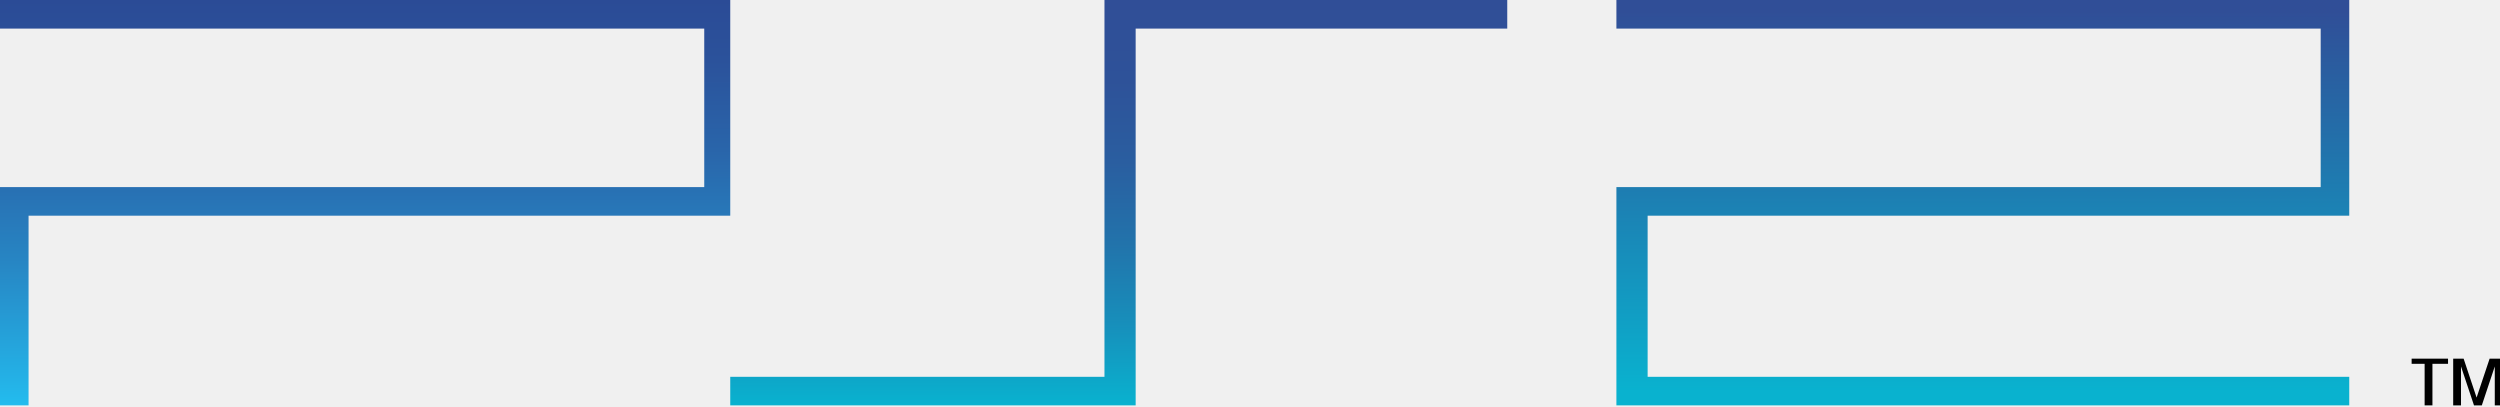
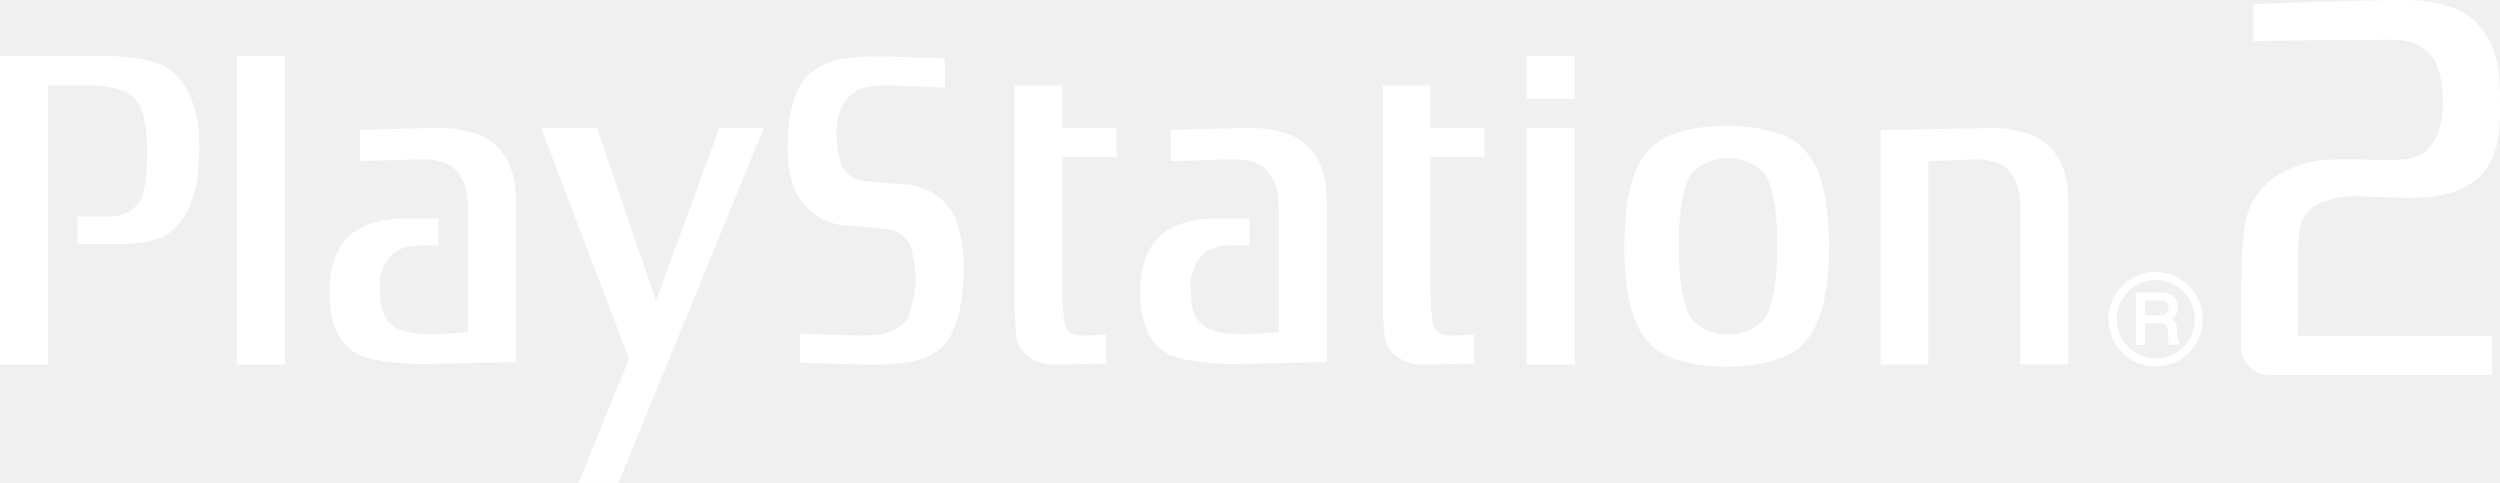
- <svg xmlns="http://www.w3.org/2000/svg" width="800" height="130" viewBox="0 0 800 130" fill="none">
-   <path fill-rule="evenodd" clip-rule="evenodd" d="M0 0V9.15H225.36V59.87H0V129.72H9.14V69.02H233.68V0H0Z" fill="url(#paint0_linear_19_86)" />
-   <path fill-rule="evenodd" clip-rule="evenodd" d="M517.25 0V9.15H742.62V59.87H517.25V129.72H751.76V120.58H527.24V69.02H751.76V0H517.25Z" fill="url(#paint1_linear_19_86)" />
-   <path fill-rule="evenodd" clip-rule="evenodd" d="M353.43 0V120.58H233.68V129.72H363.41V9.15H482.32V0H353.43Z" fill="url(#paint2_linear_19_86)" />
-   <path fill-rule="evenodd" clip-rule="evenodd" d="M775.88 116.42H771.72V114.77H783.37V116.42H778.38V129.72H775.88V116.42Z" fill="black" />
-   <path fill-rule="evenodd" clip-rule="evenodd" d="M788.36 114.77L792.51 127.23L796.68 114.77H800V129.72H798.33V117.26L794.18 129.72H791.68L787.52 117.26V129.72H785.02V114.77H788.36Z" fill="black" />
+ <svg xmlns="http://www.w3.org/2000/svg" width="1377" height="266" viewBox="0 0 1377 266" fill="none">
+   <g clip-path="url(#clip0_37_2)">
+     <path d="M0 30.8V200.83H26.505V47.092H51.005C51.005 47.092 68.824 47.092 74.912 55.052C80.109 61.86 81.074 74.135 81.074 82.467C81.074 90.799 80.48 105.083 77.362 110.105C72.87 117.805 65.446 119.33 58.801 119.33H42.616V134.432H65.891C65.891 134.432 86.902 135.288 95.923 126.1C107.06 114.941 109.807 99.652 109.807 79.38C109.807 60.781 103.125 42.182 89.501 36.007C78.179 30.8 57.799 30.8 57.799 30.8H0Z" fill="white" />
+     <path d="M130.632 200.83H156.951V30.8H130.483V200.83H130.632Z" fill="white" />
+     <path d="M298.015 70.452L346.459 197.705L318.654 266H340.631L420.74 70.452H396.202L361.307 165.752L328.826 70.452H298.015Z" fill="white" />
+     <path d="M440.748 199.825V183.756C440.748 183.756 468.738 184.835 474.566 184.835C487.522 184.835 493.944 182.082 498.807 176.875C501.703 173.713 504.301 159.838 504.301 154.928C504.329 148.175 503.353 141.455 501.406 134.99C500.185 132.464 498.313 130.312 495.983 128.755C493.652 127.198 490.949 126.294 488.153 126.137C483.327 125.728 475.866 124.724 467.142 124.352C462.53 124.181 458.002 123.062 453.838 121.066C449.675 119.07 445.965 116.238 442.939 112.746C439.041 108.171 433.881 101.252 433.881 80.049C433.881 58.847 439.375 46.906 445.017 41.401C450.535 36.463 457.399 33.289 464.729 32.288C470.885 31.487 477.083 31.065 483.29 31.023L520.412 32.102V48.171C520.412 48.171 493.35 47.092 487.559 47.092C474.604 47.092 470.743 49.845 465.88 55.052C462.661 59.993 460.898 65.743 460.794 71.643C460.644 78.145 461.495 84.632 463.319 90.874C464.534 93.406 466.404 95.567 468.735 97.13C471.065 98.694 473.771 99.603 476.571 99.764C481.36 100.136 488.858 101.103 497.545 101.512C502.158 101.661 506.69 102.765 510.856 104.756C515.021 106.747 518.73 109.582 521.748 113.081C525.646 117.693 530.843 127.439 530.843 148.604C530.843 169.77 525.312 185.021 519.707 190.526C514.185 195.451 507.321 198.611 499.995 199.602C493.78 200.433 487.518 200.868 481.248 200.904L440.637 199.825" fill="white" />
+     <path d="M585.264 47.092H558.796V171.89C558.796 171.89 559.427 183.31 560.058 187.29C560.689 191.27 566.554 200.83 581.737 200.83L609.17 200.272V184.277C609.17 184.277 601.746 184.798 597.254 184.798C592.762 184.798 587.194 184.5 586.118 176.8C585.475 171.206 585.141 165.581 585.115 159.95V86.447H615.036V70.452H585.115V47.092" fill="white" />
+     <path d="M840.885 200.83H867.353V70.452H840.885V200.83Z" fill="white" />
+     <path d="M840.885 54.457H867.353V30.8H840.885V54.457Z" fill="white" />
+     <path d="M951.063 69.336C969.067 69.336 983.062 73.354 990.561 79.454C998.06 85.555 1007.45 98.425 1007.45 135.66C1007.45 172.894 998.134 185.728 990.561 191.828C982.988 197.928 969.067 201.983 951.063 201.983C933.059 201.983 919.064 197.928 911.491 191.828C903.918 185.728 894.675 172.857 894.675 135.66C894.675 98.462 903.918 85.555 911.491 79.454C919.064 73.354 932.985 69.336 951.063 69.336ZM932.799 94.333C929.087 98.834 924.707 108.282 924.707 135.66C924.707 163.037 929.124 172.448 932.799 176.949C937.97 181.733 944.749 184.39 951.787 184.39C958.825 184.39 965.604 181.733 970.775 176.949C974.487 172.448 978.868 163 978.868 135.66C978.868 108.319 974.413 98.834 970.775 94.333C965.604 89.549 958.825 86.892 951.787 86.892C944.749 86.892 937.97 89.549 932.799 94.333Z" fill="white" />
+     <path d="M1062.32 88.791L1088.3 87.712C1095.1 87.712 1103.15 89.535 1106.86 94.445C1111.06 99.901 1113.15 106.688 1112.77 113.564V200.718H1139.27V111.444C1139.27 94.519 1134.07 84.699 1126.32 78.524C1115.18 69.708 1095.28 70.564 1095.28 70.564L1035.89 71.643V200.793H1062.17V88.791" fill="white" />
+     <path d="M788.024 47.092H761.667V171.89C761.667 171.89 762.261 183.31 762.929 187.29C763.598 191.27 769.351 200.83 784.609 200.83L812.042 200.272V184.277C812.042 184.277 804.617 184.798 800.088 184.798C795.56 184.798 790.066 184.5 788.952 176.8C788.333 171.204 788.011 165.58 787.987 159.95V86.447H817.684V70.452H787.987V47.092" fill="white" />
+     <path d="M257.626 113.527C258.014 106.65 255.918 99.864 251.724 94.407C248.011 89.497 239.882 87.675 233.163 87.675L198.231 88.754V71.531L240.29 70.452C240.29 70.452 260.187 69.597 271.287 78.413C279.045 84.587 284.205 94.407 284.205 111.332V199.416L233.46 200.532C233.46 200.532 210.481 200.532 198.899 195.92C187.317 191.307 181.452 178.697 181.452 161.177C181.452 144.252 186.612 134.432 194.37 128.257C205.507 119.404 225.404 120.297 225.404 120.297H241.589V135.176H232.495C225.701 135.176 218.685 136.441 214.787 141.388C210.711 146.256 208.71 152.537 209.219 158.871C209.219 170.588 211.483 175.796 216.978 179.776C221.841 183.496 230.527 184.091 240.253 184.091L257.737 183.049V113.527" fill="white" />
+     <path d="M704.24 113.527C704.638 106.655 702.556 99.869 698.374 94.407C694.477 89.497 686.495 87.675 679.813 87.675L644.882 88.754V71.531L686.904 70.452C686.904 70.452 706.764 69.597 717.9 78.413C725.659 84.587 730.819 94.407 730.819 111.332V199.416L680.073 200.532C680.073 200.532 657.058 200.532 645.513 195.92C633.968 191.307 628.028 178.697 628.028 161.177C628.028 144.252 633.263 134.432 640.947 128.257C652.083 119.404 672.018 120.297 672.018 120.297H688.203V135.176H679.108C672.315 135.176 665.262 136.441 661.438 141.388C657.333 146.242 655.318 152.53 655.833 158.871C655.833 170.588 658.097 175.796 663.591 179.776C668.417 183.496 677.178 184.091 686.867 184.091L704.314 183.049V113.527" fill="white" />
+     <path d="M1187.38 201.871C1193.4 201.853 1199.23 199.741 1203.87 195.896C1208.5 192.052 1211.67 186.712 1212.81 180.79C1213.96 174.869 1213.02 168.732 1210.15 163.428C1207.28 158.124 1202.67 153.983 1197.09 151.712C1191.51 149.44 1185.32 149.179 1179.57 150.973C1173.83 152.768 1168.88 156.506 1165.58 161.549C1162.27 166.593 1160.82 172.629 1161.47 178.626C1162.11 184.623 1164.82 190.21 1169.12 194.432C1173.99 199.219 1180.55 201.892 1187.38 201.871ZM1165.85 175.833C1165.85 170.841 1167.57 166.004 1170.73 162.144C1173.89 158.284 1178.29 155.641 1183.17 154.665C1188.06 153.69 1193.13 154.442 1197.52 156.793C1201.92 159.144 1205.36 162.95 1207.27 167.561C1209.18 172.171 1209.43 177.303 1207.99 182.08C1206.54 186.857 1203.49 190.984 1199.35 193.759C1195.21 196.533 1190.24 197.783 1185.28 197.295C1180.32 196.808 1175.68 194.612 1172.16 191.084C1170.16 189.083 1168.57 186.706 1167.49 184.089C1166.41 181.471 1165.85 178.666 1165.85 175.833Z" fill="white" />
+     <path d="M1200.08 188.034C1199.85 187.902 1199.66 187.718 1199.52 187.499C1199.38 187.279 1199.29 187.029 1199.26 186.769C1199.11 186.047 1199.02 185.312 1199 184.574V180.855C1199.01 179.536 1198.64 178.242 1197.92 177.135C1197.47 176.552 1196.9 176.07 1196.25 175.721C1197.11 175.17 1197.84 174.448 1198.41 173.601C1199.19 172.276 1199.58 170.752 1199.52 169.212C1199.63 167.735 1199.29 166.259 1198.53 164.987C1197.77 163.715 1196.64 162.709 1195.29 162.107C1193.56 161.401 1191.7 161.071 1189.83 161.14H1176.47V190.005H1181.52V178.065H1189.35C1190.4 178.013 1191.46 178.152 1192.47 178.474C1193 178.785 1193.43 179.239 1193.72 179.784C1194.01 180.33 1194.14 180.945 1194.1 181.561L1194.32 186.174C1194.27 186.929 1194.27 187.687 1194.32 188.443C1194.42 188.81 1194.55 189.171 1194.69 189.522L1194.92 189.894H1200.45V188.183H1200.08V188.034ZM1194.32 169.435C1194.41 170.036 1194.34 170.649 1194.14 171.22C1193.93 171.79 1193.58 172.301 1193.14 172.708C1192.02 173.387 1190.73 173.724 1189.42 173.676H1181.52V165.492H1190.02C1190.96 165.459 1191.9 165.637 1192.76 166.013C1193.36 166.347 1193.84 166.85 1194.15 167.459C1194.46 168.068 1194.59 168.756 1194.51 169.435" fill="white" />
+     <path d="M1376.93 52.746C1377.3 72.349 1376.33 82.504 1369.76 92.51C1363.97 101.103 1352.5 109.026 1327.15 109.026L1295.7 108.059C1290.77 108.059 1277.88 109.584 1271.8 116.168C1266.56 121.748 1266.23 125.988 1265.63 141.016V184.946H1372.58V206.558H1255.76H1250.19C1248.07 206.629 1245.96 206.256 1243.98 205.462C1242.01 204.669 1240.23 203.473 1238.75 201.951C1237.26 200.429 1236.11 198.614 1235.36 196.621C1234.62 194.628 1234.3 192.502 1234.41 190.377V157.569C1234.93 119.181 1237.72 113.676 1246.03 103.632C1251.79 96.714 1265.26 88.939 1281.75 88.084C1287.66 87.683 1293.6 87.596 1299.53 87.823C1305.84 88.01 1312 88.195 1314.75 88.195C1329.3 88.381 1334.61 85.703 1338.62 80.458C1343.15 74.544 1345.56 67.625 1345.56 56.243C1345.56 45.641 1343.4 35.524 1339.36 30.874C1334.42 25.48 1329.78 21.872 1316.05 21.872C1281.52 21.872 1241.13 22.653 1241.13 22.653V2.343C1241.13 2.343 1280.59 0.595 1320.83 7.59501e-07C1345.89 -0.372 1359.66 6.249 1366.68 15.437C1373.7 24.625 1376.7 34.036 1377 52.821" fill="white" />
+   </g>
  <defs>
-     <linearGradient id="paint0_linear_19_86" x1="116.84" y1="129.72" x2="116.84" y2="0" gradientUnits="userSpaceOnUse">
-       <stop stop-color="#23BCEE" />
-       <stop offset="0.07" stop-color="#24B0E5" />
-       <stop offset="0.36" stop-color="#2785C3" />
-       <stop offset="0.63" stop-color="#2965AA" />
-       <stop offset="0.85" stop-color="#2B529B" />
-       <stop offset="1" stop-color="#2B4B96" />
-     </linearGradient>
-     <linearGradient id="paint1_linear_19_86" x1="634.51" y1="125.33" x2="634.51" y2="3.46" gradientUnits="userSpaceOnUse">
-       <stop stop-color="#09B2CF" />
-       <stop offset="1" stop-color="#304E97" />
-     </linearGradient>
-     <linearGradient id="paint2_linear_19_86" x1="358" y1="129.72" x2="358" y2="0" gradientUnits="userSpaceOnUse">
-       <stop stop-color="#09B2CF" />
-       <stop offset="0.2" stop-color="#178FBB" />
-       <stop offset="0.4" stop-color="#2273AB" />
-       <stop offset="0.6" stop-color="#2A5EA0" />
-       <stop offset="0.8" stop-color="#2E5299" />
-       <stop offset="1" stop-color="#304E97" />
-     </linearGradient>
+     <clipPath id="clip0_37_2">
+       <rect width="1377" height="266" fill="white" />
+     </clipPath>
  </defs>
</svg>
